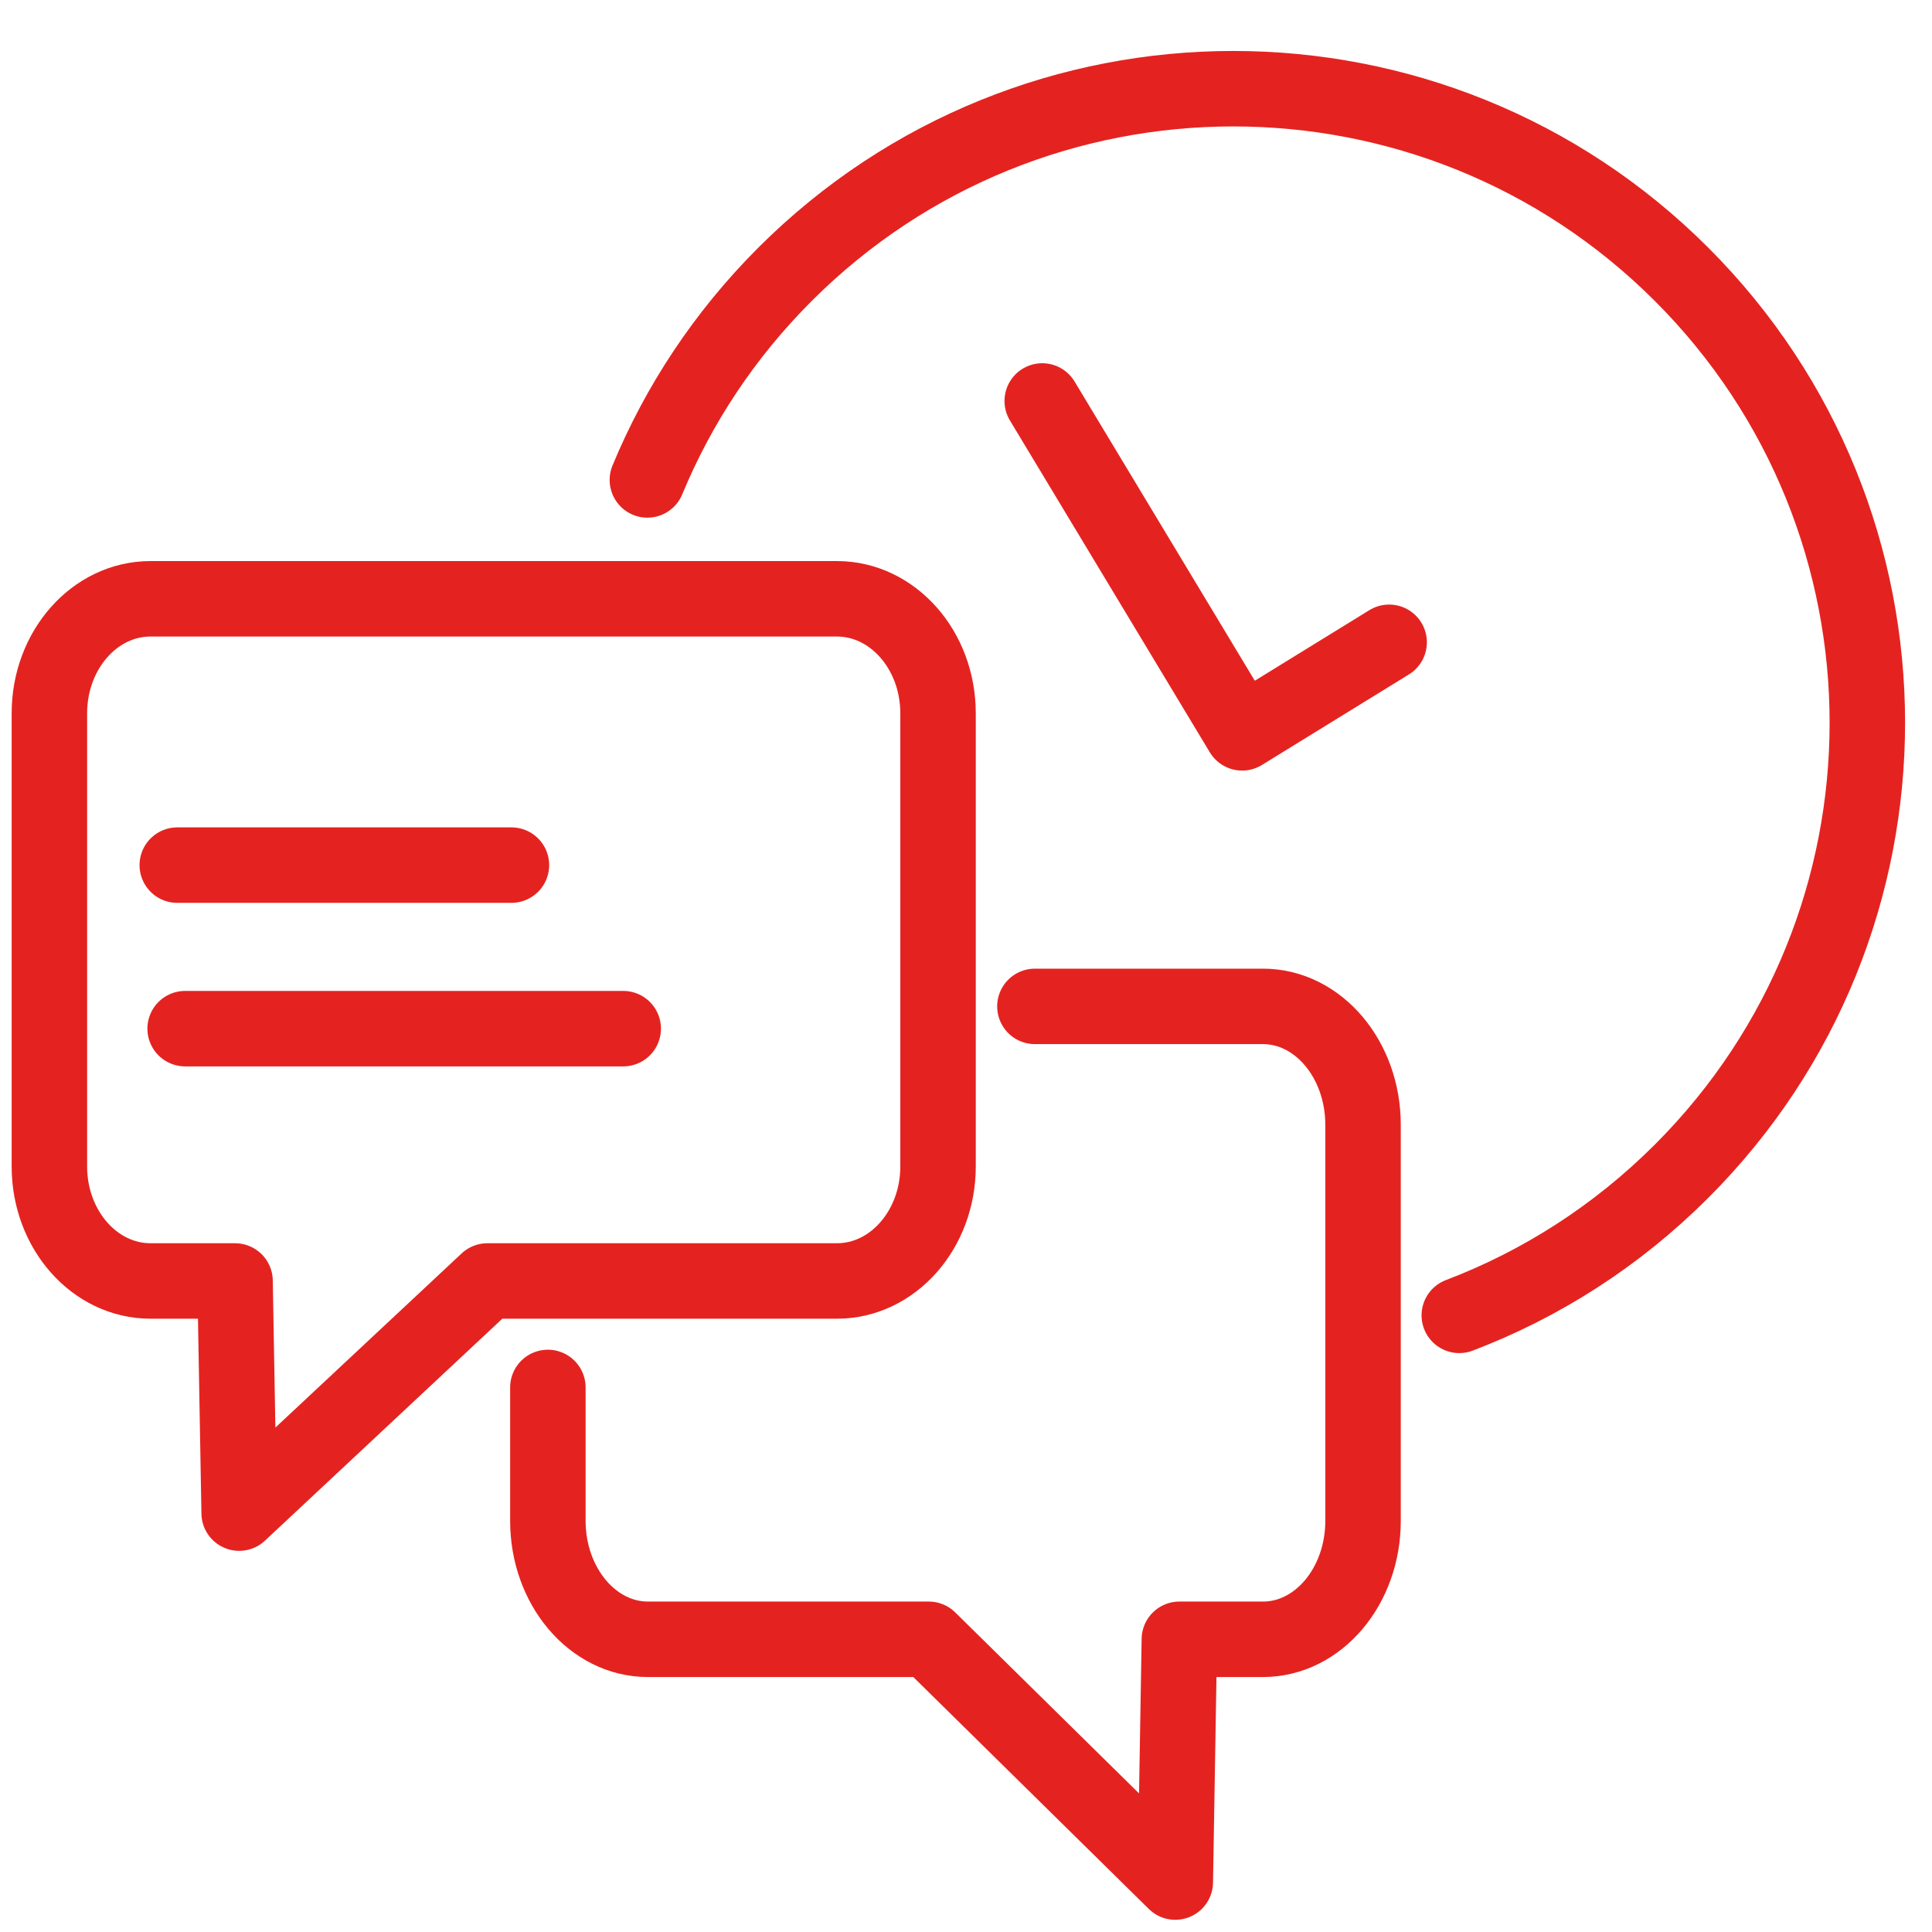
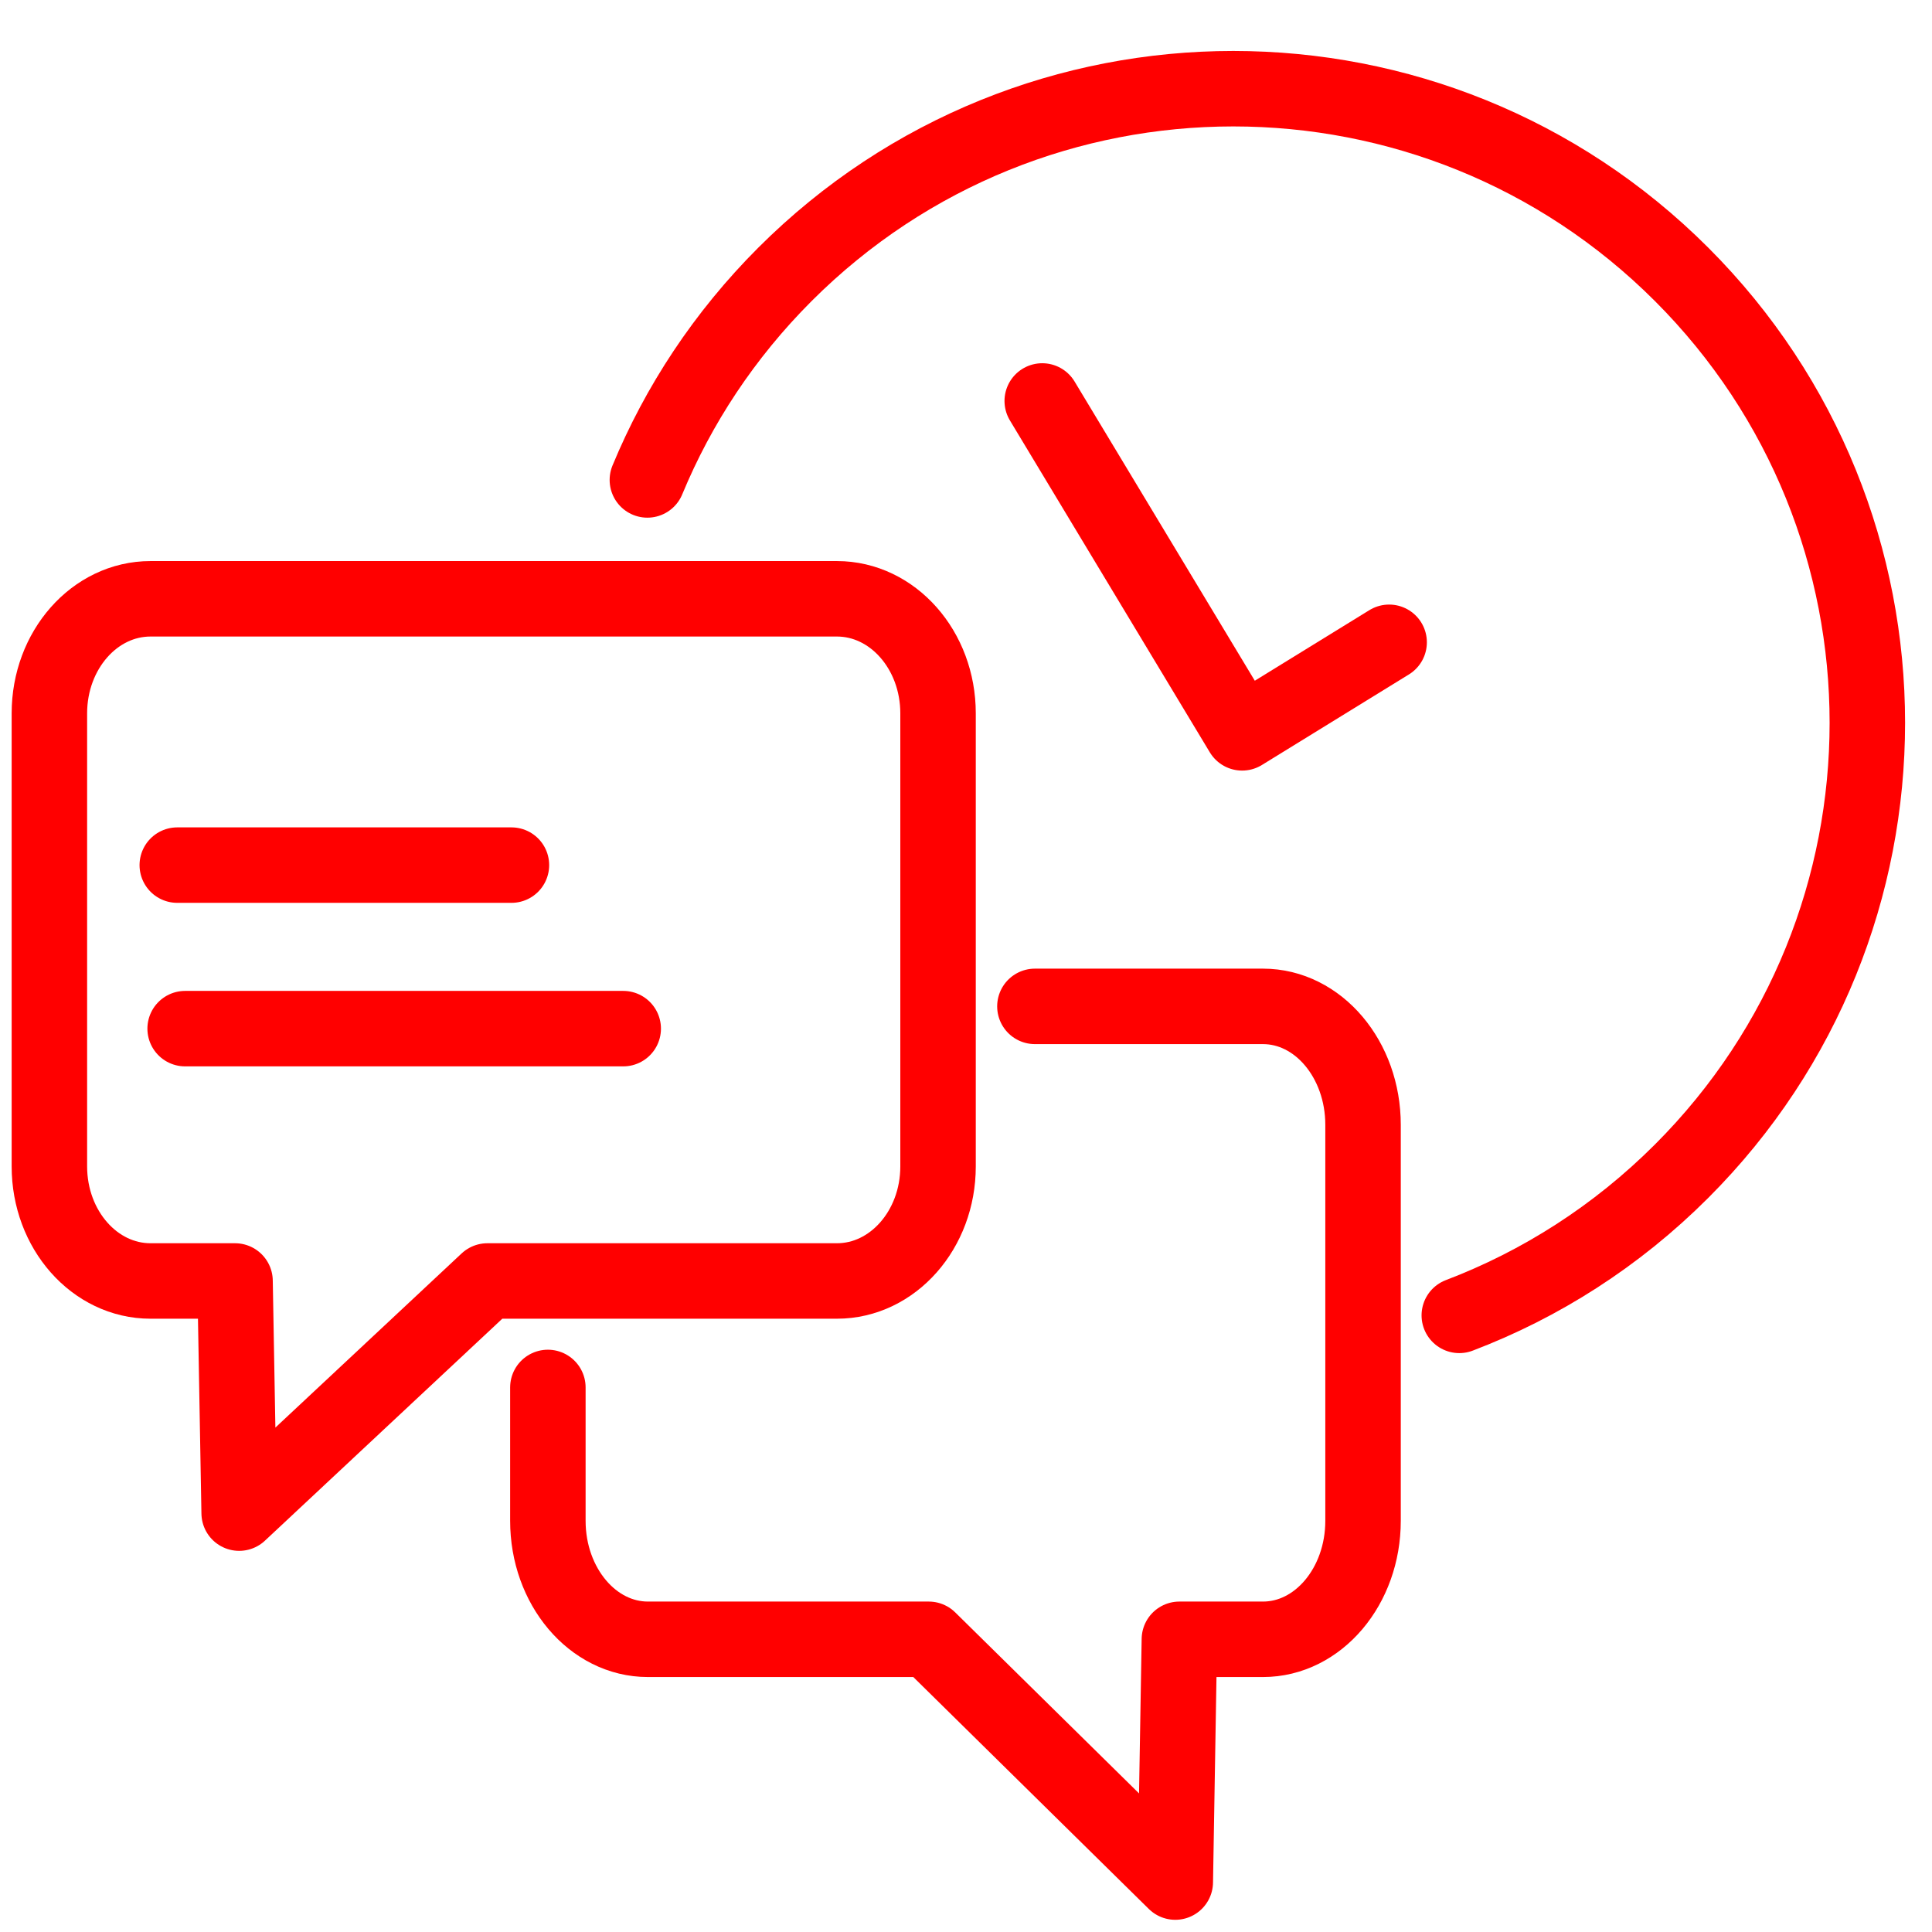
- <svg xmlns="http://www.w3.org/2000/svg" version="1.1" x="0px" y="0px" width="128px" height="128px" viewBox="0 0 128 128" enable-background="new 0 0 128 128" xml:space="preserve">
-   <g id="Calque_1" display="none">
+ <svg xmlns="http://www.w3.org/2000/svg" version="1.1" id="Calque_1" x="0px" y="0px" width="128px" height="128px" viewBox="0 0 128 128" enable-background="new 0 0 128 128" xml:space="preserve">
+   <g id="Calque_1_1_" display="none">
    <g id="Calque_3" display="inline">
      <g>
        <g>
          <circle fill="none" stroke="#FF0000" stroke-width="5" stroke-linecap="round" stroke-linejoin="round" stroke-miterlimit="10" cx="64.506" cy="24.244" r="12.596" />
          <polyline fill="none" stroke="#FF0000" stroke-width="5" stroke-linecap="round" stroke-linejoin="round" stroke-miterlimit="10" points="      78.852,43.791 85.984,46.863 82.417,83.751 73.822,83.751 73.822,125.018 68.609,125.018     " />
          <polyline fill="none" stroke="#FF0000" stroke-width="5" stroke-linecap="round" stroke-linejoin="round" stroke-miterlimit="10" points="      50.163,43.791 43.026,46.863 46.594,83.751 55.188,83.751 55.188,125.018 60.401,125.018     " />
        </g>
        <g>
          <circle fill="none" stroke="#FF0000" stroke-width="5" stroke-linecap="round" stroke-linejoin="round" stroke-miterlimit="10" cx="94.719" cy="17.01" r="12.597" />
          <polyline fill="none" stroke="#FF0000" stroke-width="5" stroke-linecap="round" stroke-linejoin="round" stroke-miterlimit="10" points="      85.4,92.741 85.4,117.783 90.615,117.783     " />
          <polyline fill="none" stroke="#FF0000" stroke-width="5" stroke-linecap="round" stroke-linejoin="round" stroke-miterlimit="10" points="      109.063,36.558 116.197,39.628 112.632,76.52 104.035,76.52 104.035,117.783 98.822,117.783     " />
        </g>
        <g>
          <circle fill="none" stroke="#FF0000" stroke-width="5" stroke-linecap="round" stroke-linejoin="round" stroke-miterlimit="10" cx="34.292" cy="17.01" r="12.597" />
          <polyline fill="none" stroke="#FF0000" stroke-width="5" stroke-linecap="round" stroke-linejoin="round" stroke-miterlimit="10" points="      43.609,92.741 43.609,117.783 38.397,117.783     " />
          <polyline fill="none" stroke="#FF0000" stroke-width="5" stroke-linecap="round" stroke-linejoin="round" stroke-miterlimit="10" points="      19.949,36.558 12.813,39.628 16.381,76.52 24.976,76.52 24.976,117.783 30.188,117.783     " />
        </g>
      </g>
    </g>
    <g id="Calque_2" display="inline">
	</g>
  </g>
  <g id="Calque_2_1_">
-     <path fill="none" stroke="#E42320" stroke-width="5" stroke-linecap="round" stroke-linejoin="round" stroke-miterlimit="10" d="   M62.148,77.279c0,4.19-3,7.589-6.701,7.589H32.292l-16.447,15.38l-0.273-15.38H9.972c-3.701,0-6.7-3.398-6.7-7.589V47.26   c0-4.191,3-7.588,6.7-7.588h45.475c3.701,0,6.701,3.397,6.701,7.588V77.279z" />
-     <line fill="none" stroke="#E42320" stroke-width="5" stroke-linecap="round" stroke-linejoin="round" stroke-miterlimit="10" x1="11.745" y1="57.316" x2="33.884" y2="57.316" />
-     <line fill="none" stroke="#E42320" stroke-width="5" stroke-linecap="round" stroke-linejoin="round" stroke-miterlimit="10" x1="12.266" y1="68.151" x2="41.29" y2="68.151" />
-     <path fill="none" stroke="#E42320" stroke-width="5" stroke-linecap="round" stroke-linejoin="round" stroke-miterlimit="10" d="   M36.298,91.922v8.837c0,4.335,2.969,7.849,6.629,7.849h18.606l16.333,16.084l0.27-16.084h5.539c3.662,0,6.63-3.514,6.63-7.849   V74.523c0-4.334-2.968-7.847-6.63-7.847h-15.11" />
+     <path fill="none" stroke="#FF0000" stroke-width="5" stroke-linecap="round" stroke-linejoin="round" stroke-miterlimit="10" d="   M62.148,77.279c0,4.189-3,7.589-6.701,7.589H32.292l-16.447,15.38l-0.273-15.38h-5.6c-3.701,0-6.7-3.398-6.7-7.589V47.26   c0-4.191,3-7.588,6.7-7.588h45.475c3.701,0,6.701,3.397,6.701,7.588V77.279z" />
+     <line fill="none" stroke="#FF0000" stroke-width="5" stroke-linecap="round" stroke-linejoin="round" stroke-miterlimit="10" x1="11.745" y1="57.316" x2="33.884" y2="57.316" />
+     <line fill="none" stroke="#FF0000" stroke-width="5" stroke-linecap="round" stroke-linejoin="round" stroke-miterlimit="10" x1="12.266" y1="68.15" x2="41.29" y2="68.15" />
+     <path fill="none" stroke="#FF0000" stroke-width="5" stroke-linecap="round" stroke-linejoin="round" stroke-miterlimit="10" d="   M36.298,91.922v8.837c0,4.335,2.969,7.849,6.629,7.849h18.606l16.333,16.084l0.271-16.084h5.538c3.662,0,6.63-3.514,6.63-7.849   V74.523c0-4.334-2.968-7.848-6.63-7.848h-15.11" />
  </g>
  <g id="Calque_4" display="none">
    <circle display="inline" fill="none" stroke="#E42320" stroke-width="5" stroke-linecap="round" stroke-linejoin="round" stroke-miterlimit="10" cx="64.035" cy="73.591" r="9.893" />
    <circle display="inline" fill="none" stroke="#E42320" stroke-width="5" stroke-linecap="round" stroke-linejoin="round" stroke-miterlimit="10" cx="25.664" cy="92.796" r="9.892" />
-     <circle display="inline" fill="none" stroke="#E42320" stroke-width="5" stroke-linecap="round" stroke-linejoin="round" stroke-miterlimit="10" cx="102.36" cy="92.796" r="9.892" />
-     <path display="inline" fill="none" stroke="#E42320" stroke-width="5" stroke-linecap="round" stroke-linejoin="round" stroke-miterlimit="10" d="   M8.485,122.778v-9.139c0-3.21,2.514-5.812,5.615-5.812h23.319c3.101,0,5.615,2.602,5.615,5.812v9.432" />
+     <circle display="inline" fill="none" stroke="#E42320" stroke-width="5" stroke-linecap="round" stroke-linejoin="round" stroke-miterlimit="10" cx="102.359" cy="92.796" r="9.892" />
+     <path display="inline" fill="none" stroke="#E42320" stroke-width="5" stroke-linecap="round" stroke-linejoin="round" stroke-miterlimit="10" d="   M8.485,122.777v-9.139c0-3.209,2.514-5.812,5.615-5.812h23.319c3.101,0,5.615,2.603,5.615,5.812v9.432" />
    <path display="inline" fill="none" stroke="#E42320" stroke-width="5" stroke-linecap="round" stroke-linejoin="round" stroke-miterlimit="10" d="   M46.527,103.725v-9.138c0-3.21,2.514-5.812,5.614-5.812h23.32c3.102,0,5.615,2.602,5.615,5.812v9.431" />
-     <path display="inline" fill="none" stroke="#E42320" stroke-width="5" stroke-linecap="round" stroke-linejoin="round" stroke-miterlimit="10" d="   M85.086,123.658V113.64c0-3.21,2.514-5.812,5.614-5.812h23.319c3.103,0,5.616,2.602,5.616,5.812v10.019" />
+     <path display="inline" fill="none" stroke="#E42320" stroke-width="5" stroke-linecap="round" stroke-linejoin="round" stroke-miterlimit="10" d="   M85.086,123.658v-10.018c0-3.211,2.514-5.813,5.614-5.813h23.319c3.103,0,5.615,2.602,5.615,5.813v10.019" />
  </g>
  <g id="Calque_3_1_">
-     <path fill="none" stroke="#E42320" stroke-width="5" stroke-linecap="round" stroke-linejoin="round" stroke-miterlimit="10" d="   M42.89,31.797c2.049-4.952,5.087-9.591,9.112-13.617c16.407-16.405,43.005-16.405,59.411,0c16.405,16.406,16.405,43.005,0,59.411   c-4.326,4.326-9.361,7.511-14.731,9.555" />
-     <polyline fill="none" stroke="#E42320" stroke-width="5" stroke-linecap="round" stroke-linejoin="round" stroke-miterlimit="10" points="   69.051,26.565 82.295,48.553 92.034,42.554  " />
+     <path fill="none" stroke="#FF0000" stroke-width="5" stroke-linecap="round" stroke-linejoin="round" stroke-miterlimit="10" d="   M42.89,31.797c2.049-4.952,5.087-9.591,9.112-13.617c16.407-16.405,43.005-16.405,59.411,0c16.405,16.406,16.405,43.005,0,59.411   c-4.326,4.326-9.361,7.511-14.731,9.556" />
+     <polyline fill="none" stroke="#FF0000" stroke-width="5" stroke-linecap="round" stroke-linejoin="round" stroke-miterlimit="10" points="   69.051,26.565 82.295,48.553 92.034,42.554  " />
  </g>
</svg>
